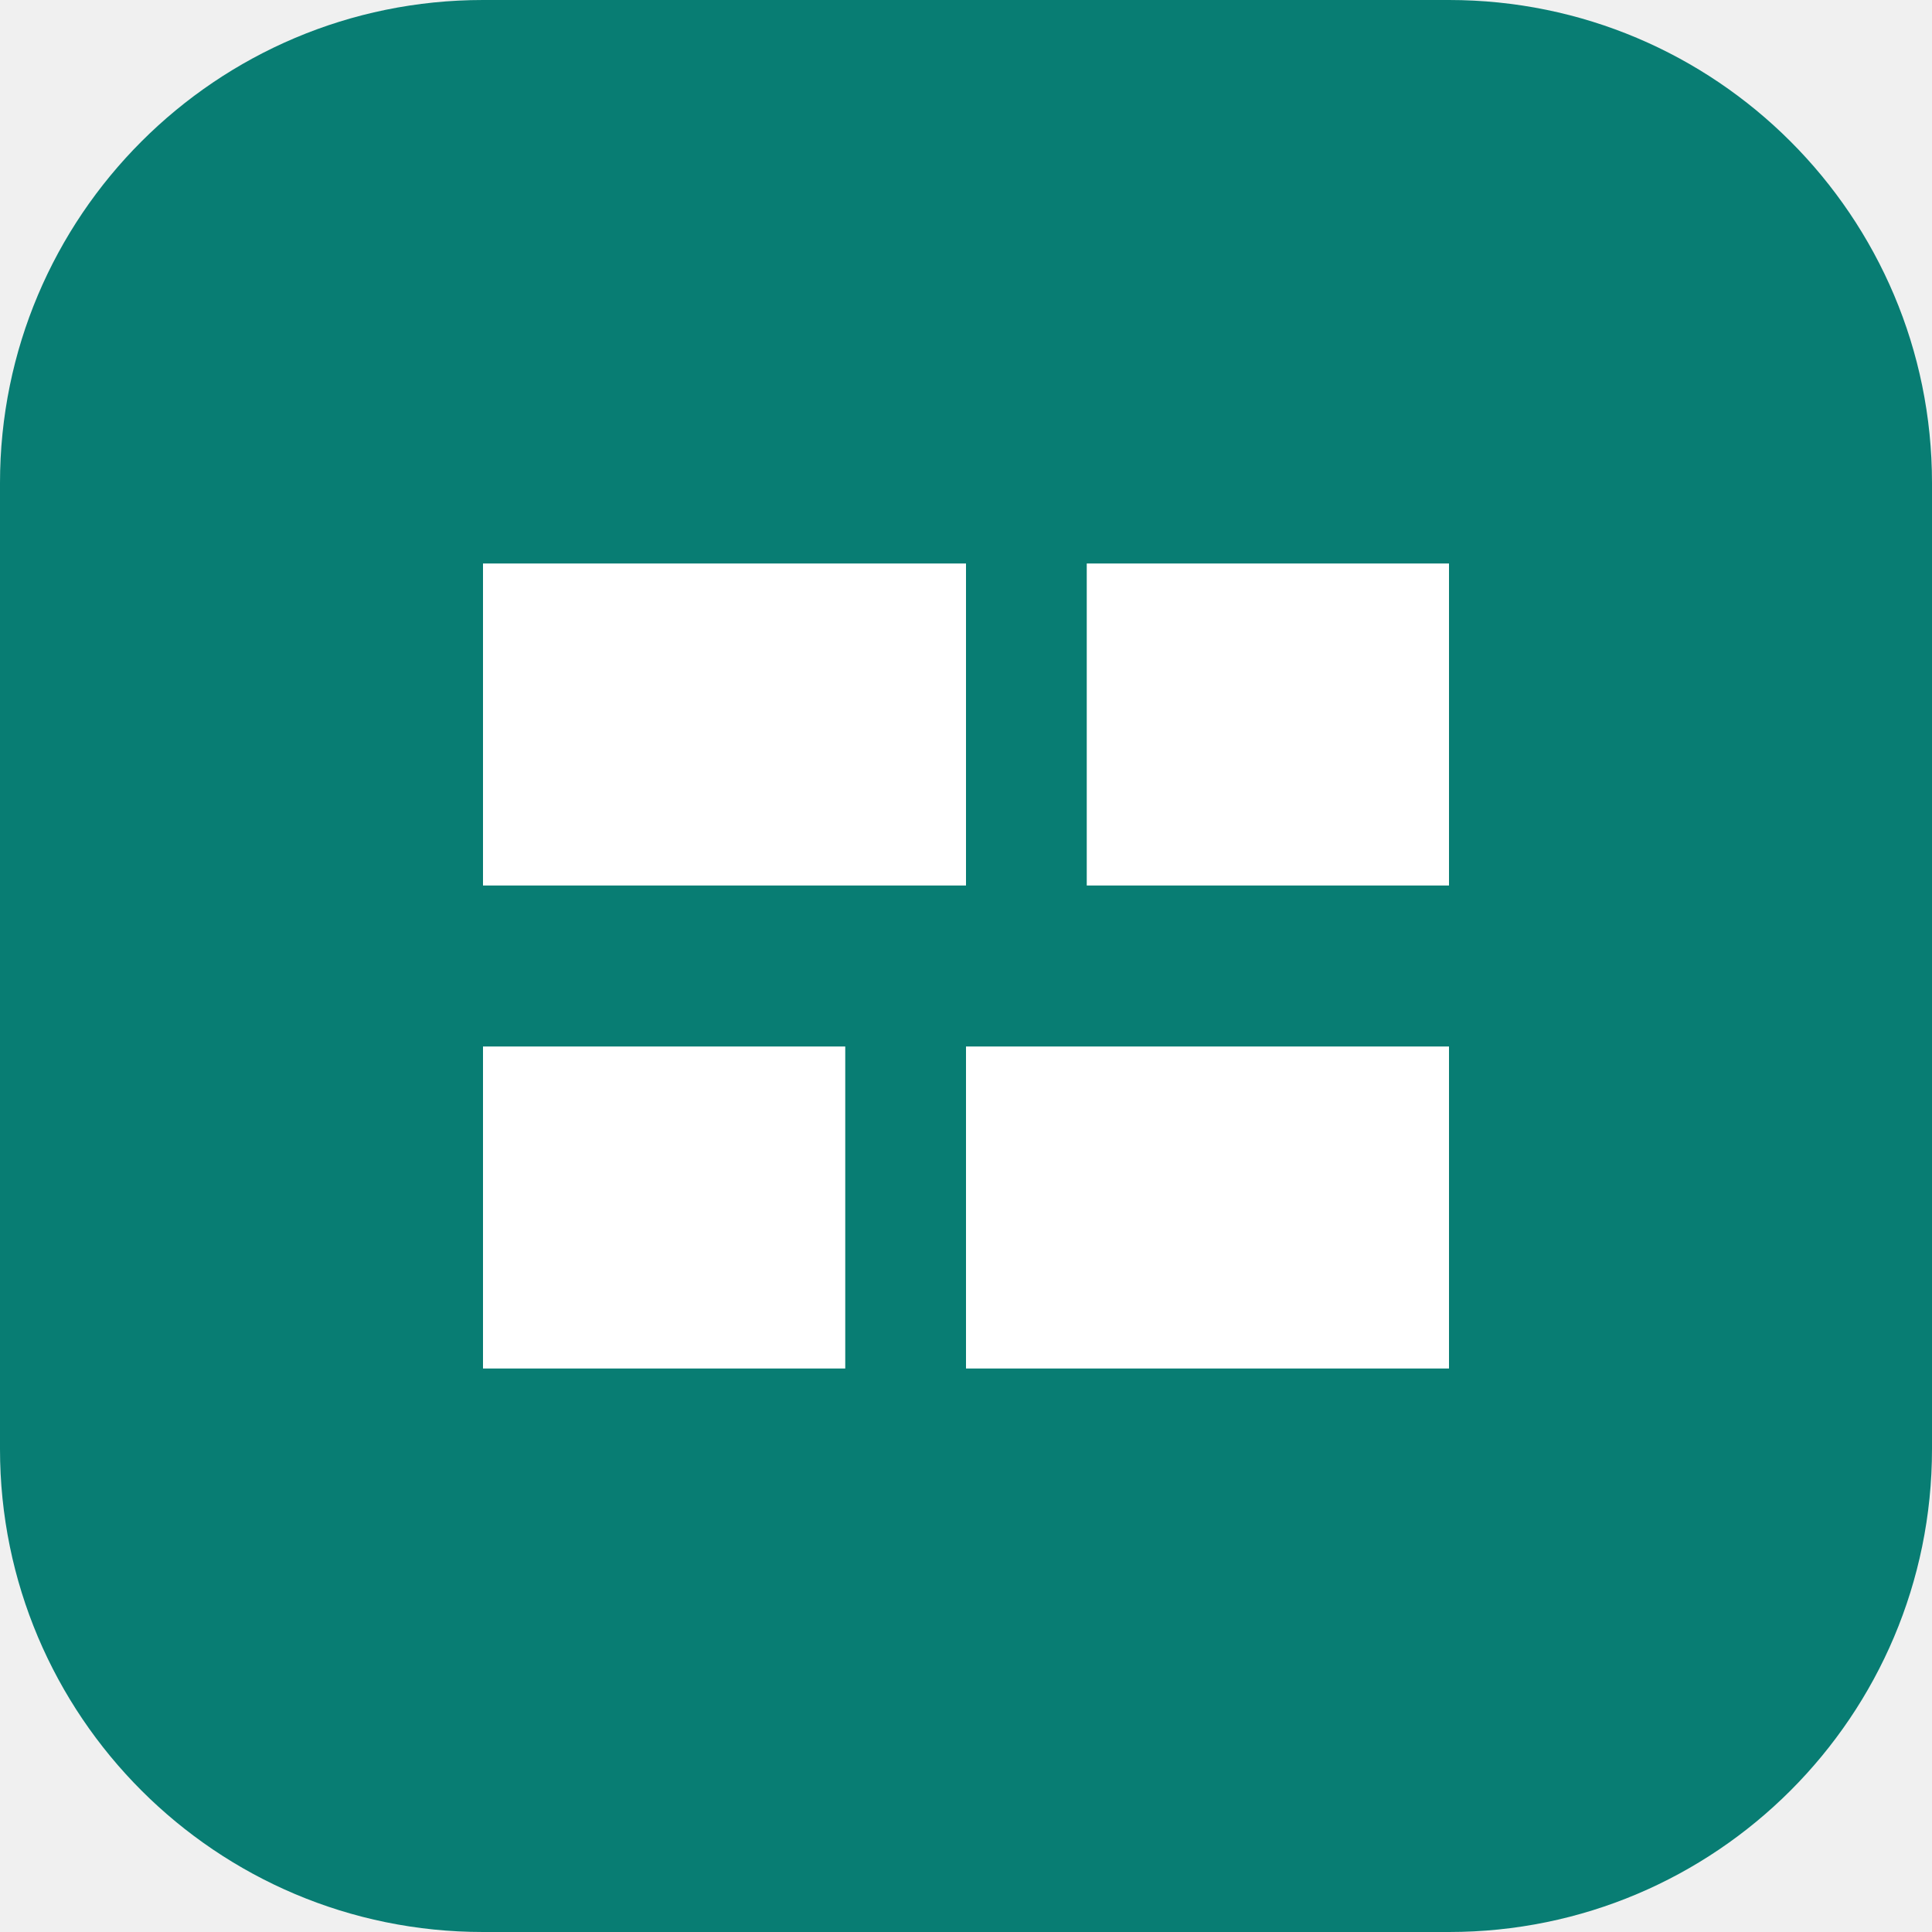
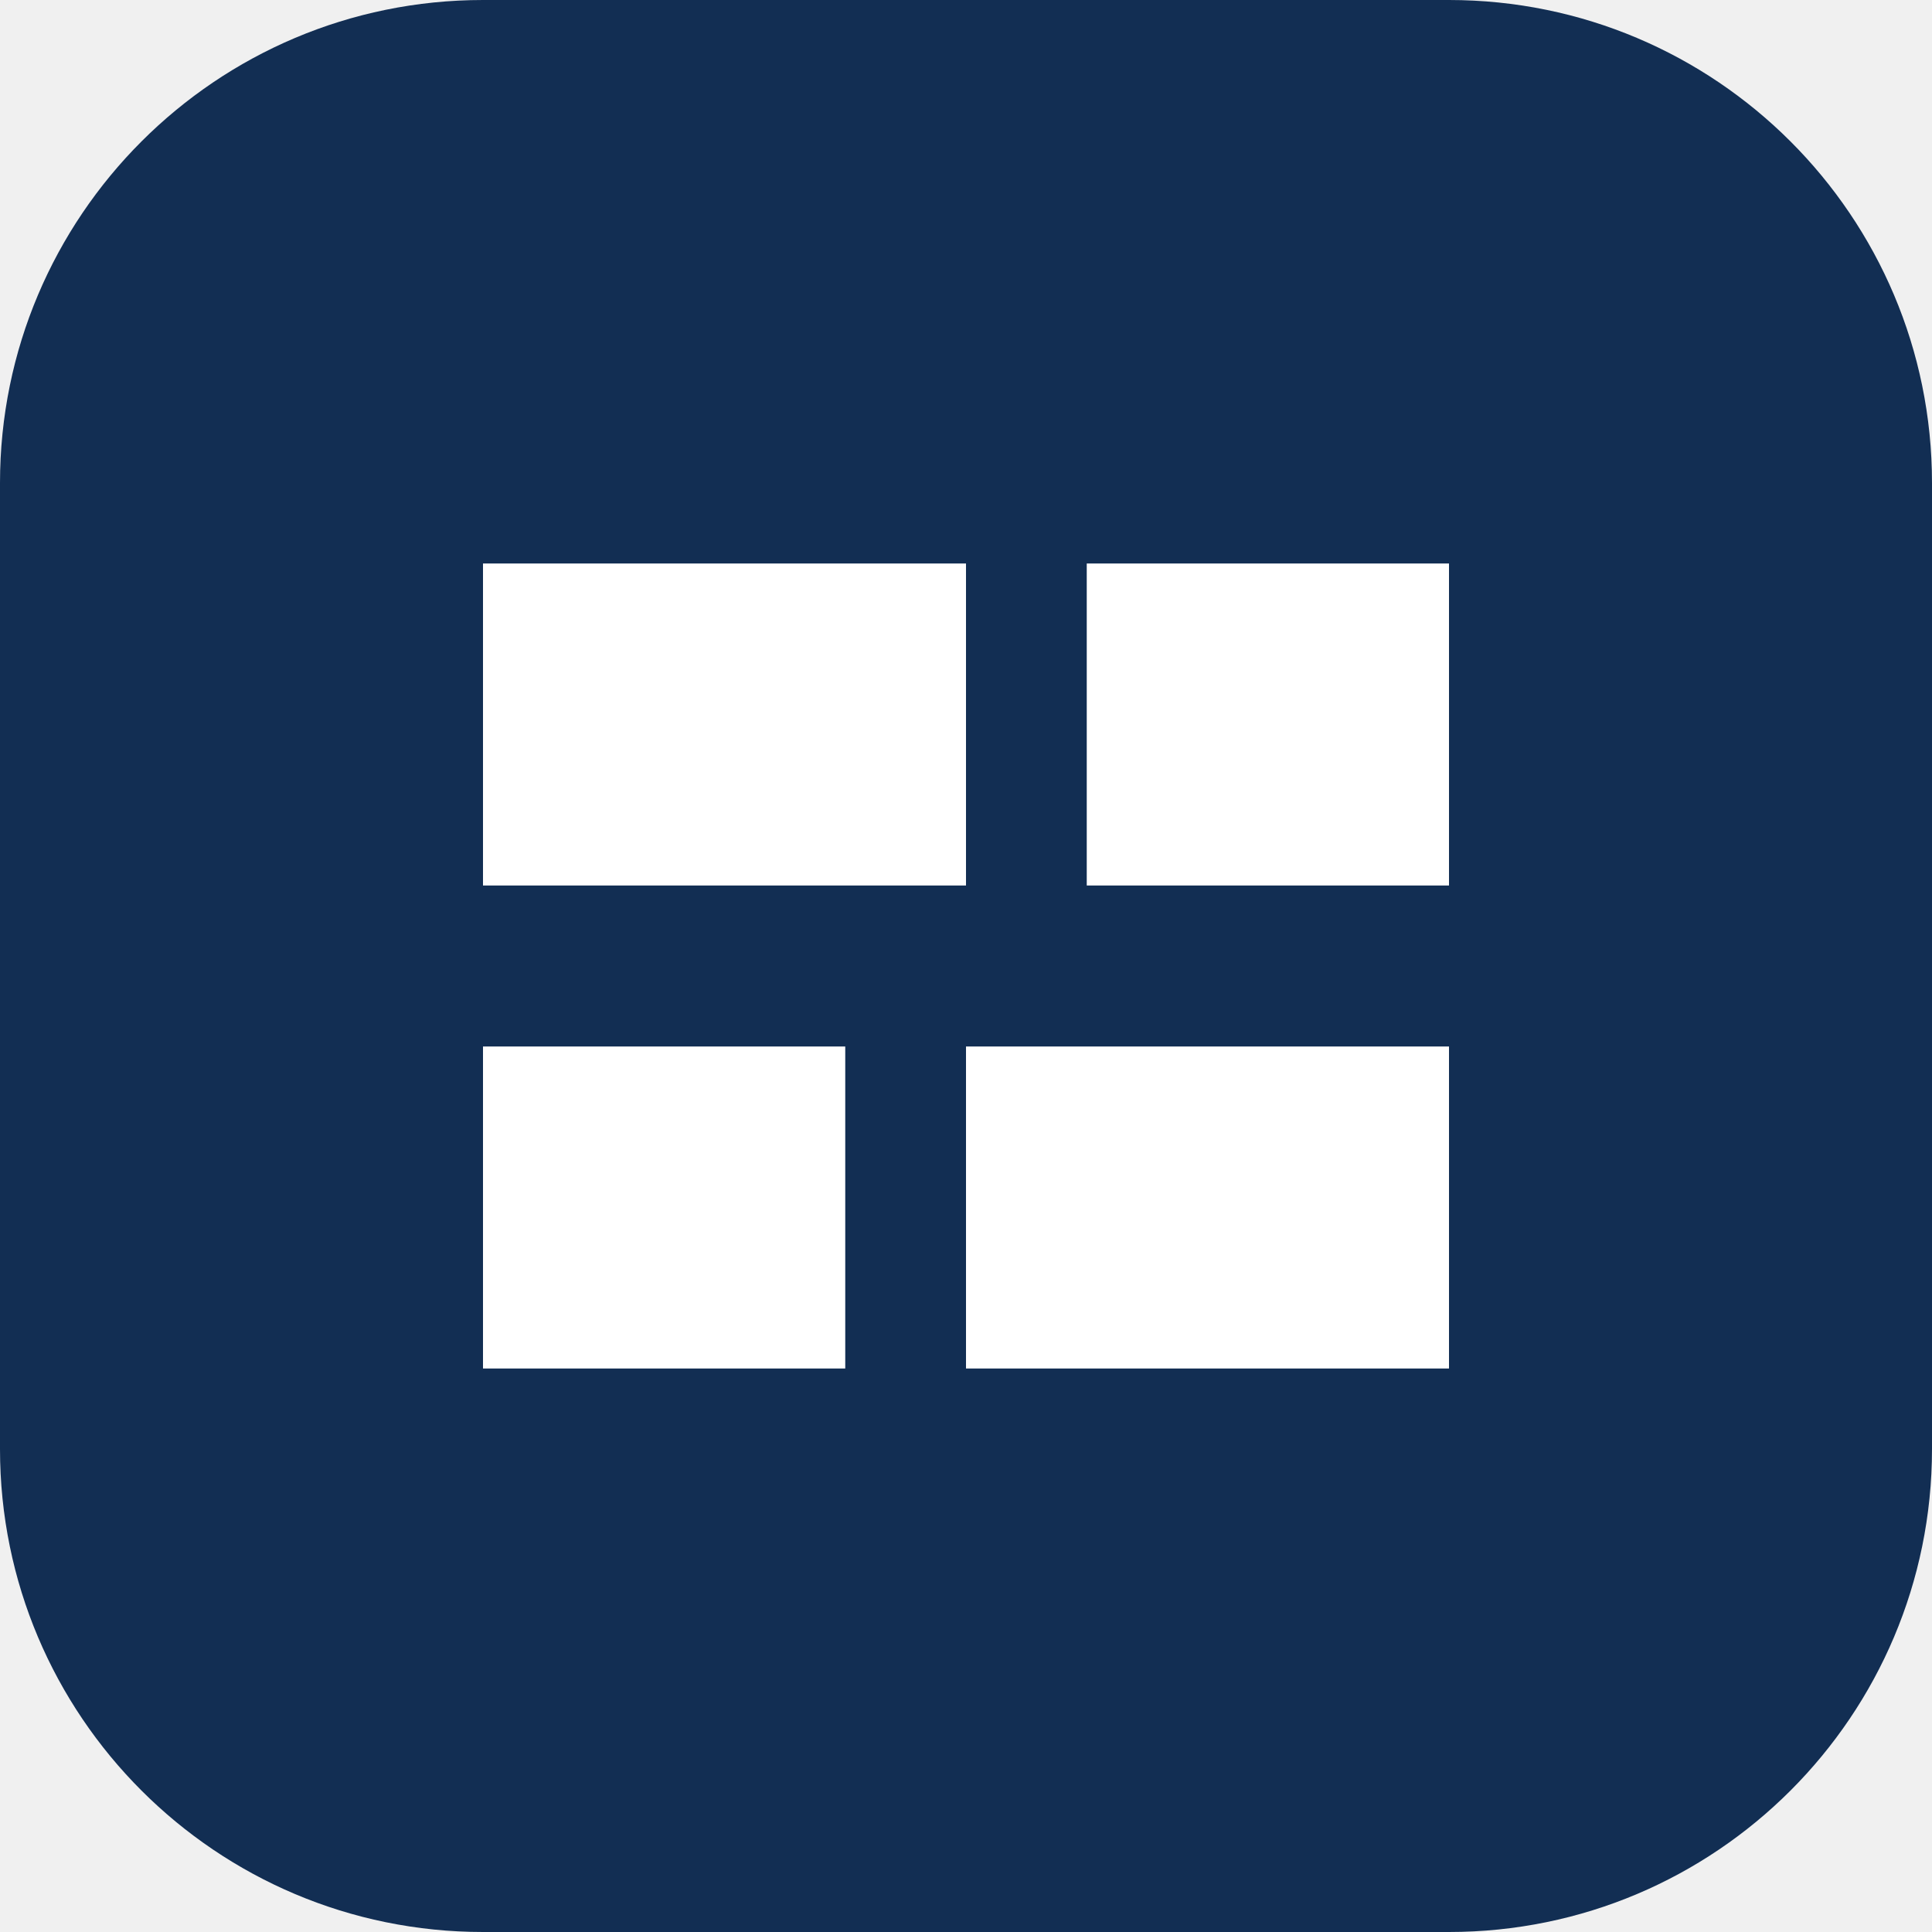
<svg xmlns="http://www.w3.org/2000/svg" viewBox="0 0 48 48">
-   <rect width="48" height="48" rx="12" fill="#087d73" />
+   <rect width="48" height="48" rx="12" fill="#122E53" />
  <path d="M12 14h12v8H12zM27 14h9v8h-9zM12 26h9v8h-9zM24 26h12v8H24z" fill="#fff" />
</svg>
